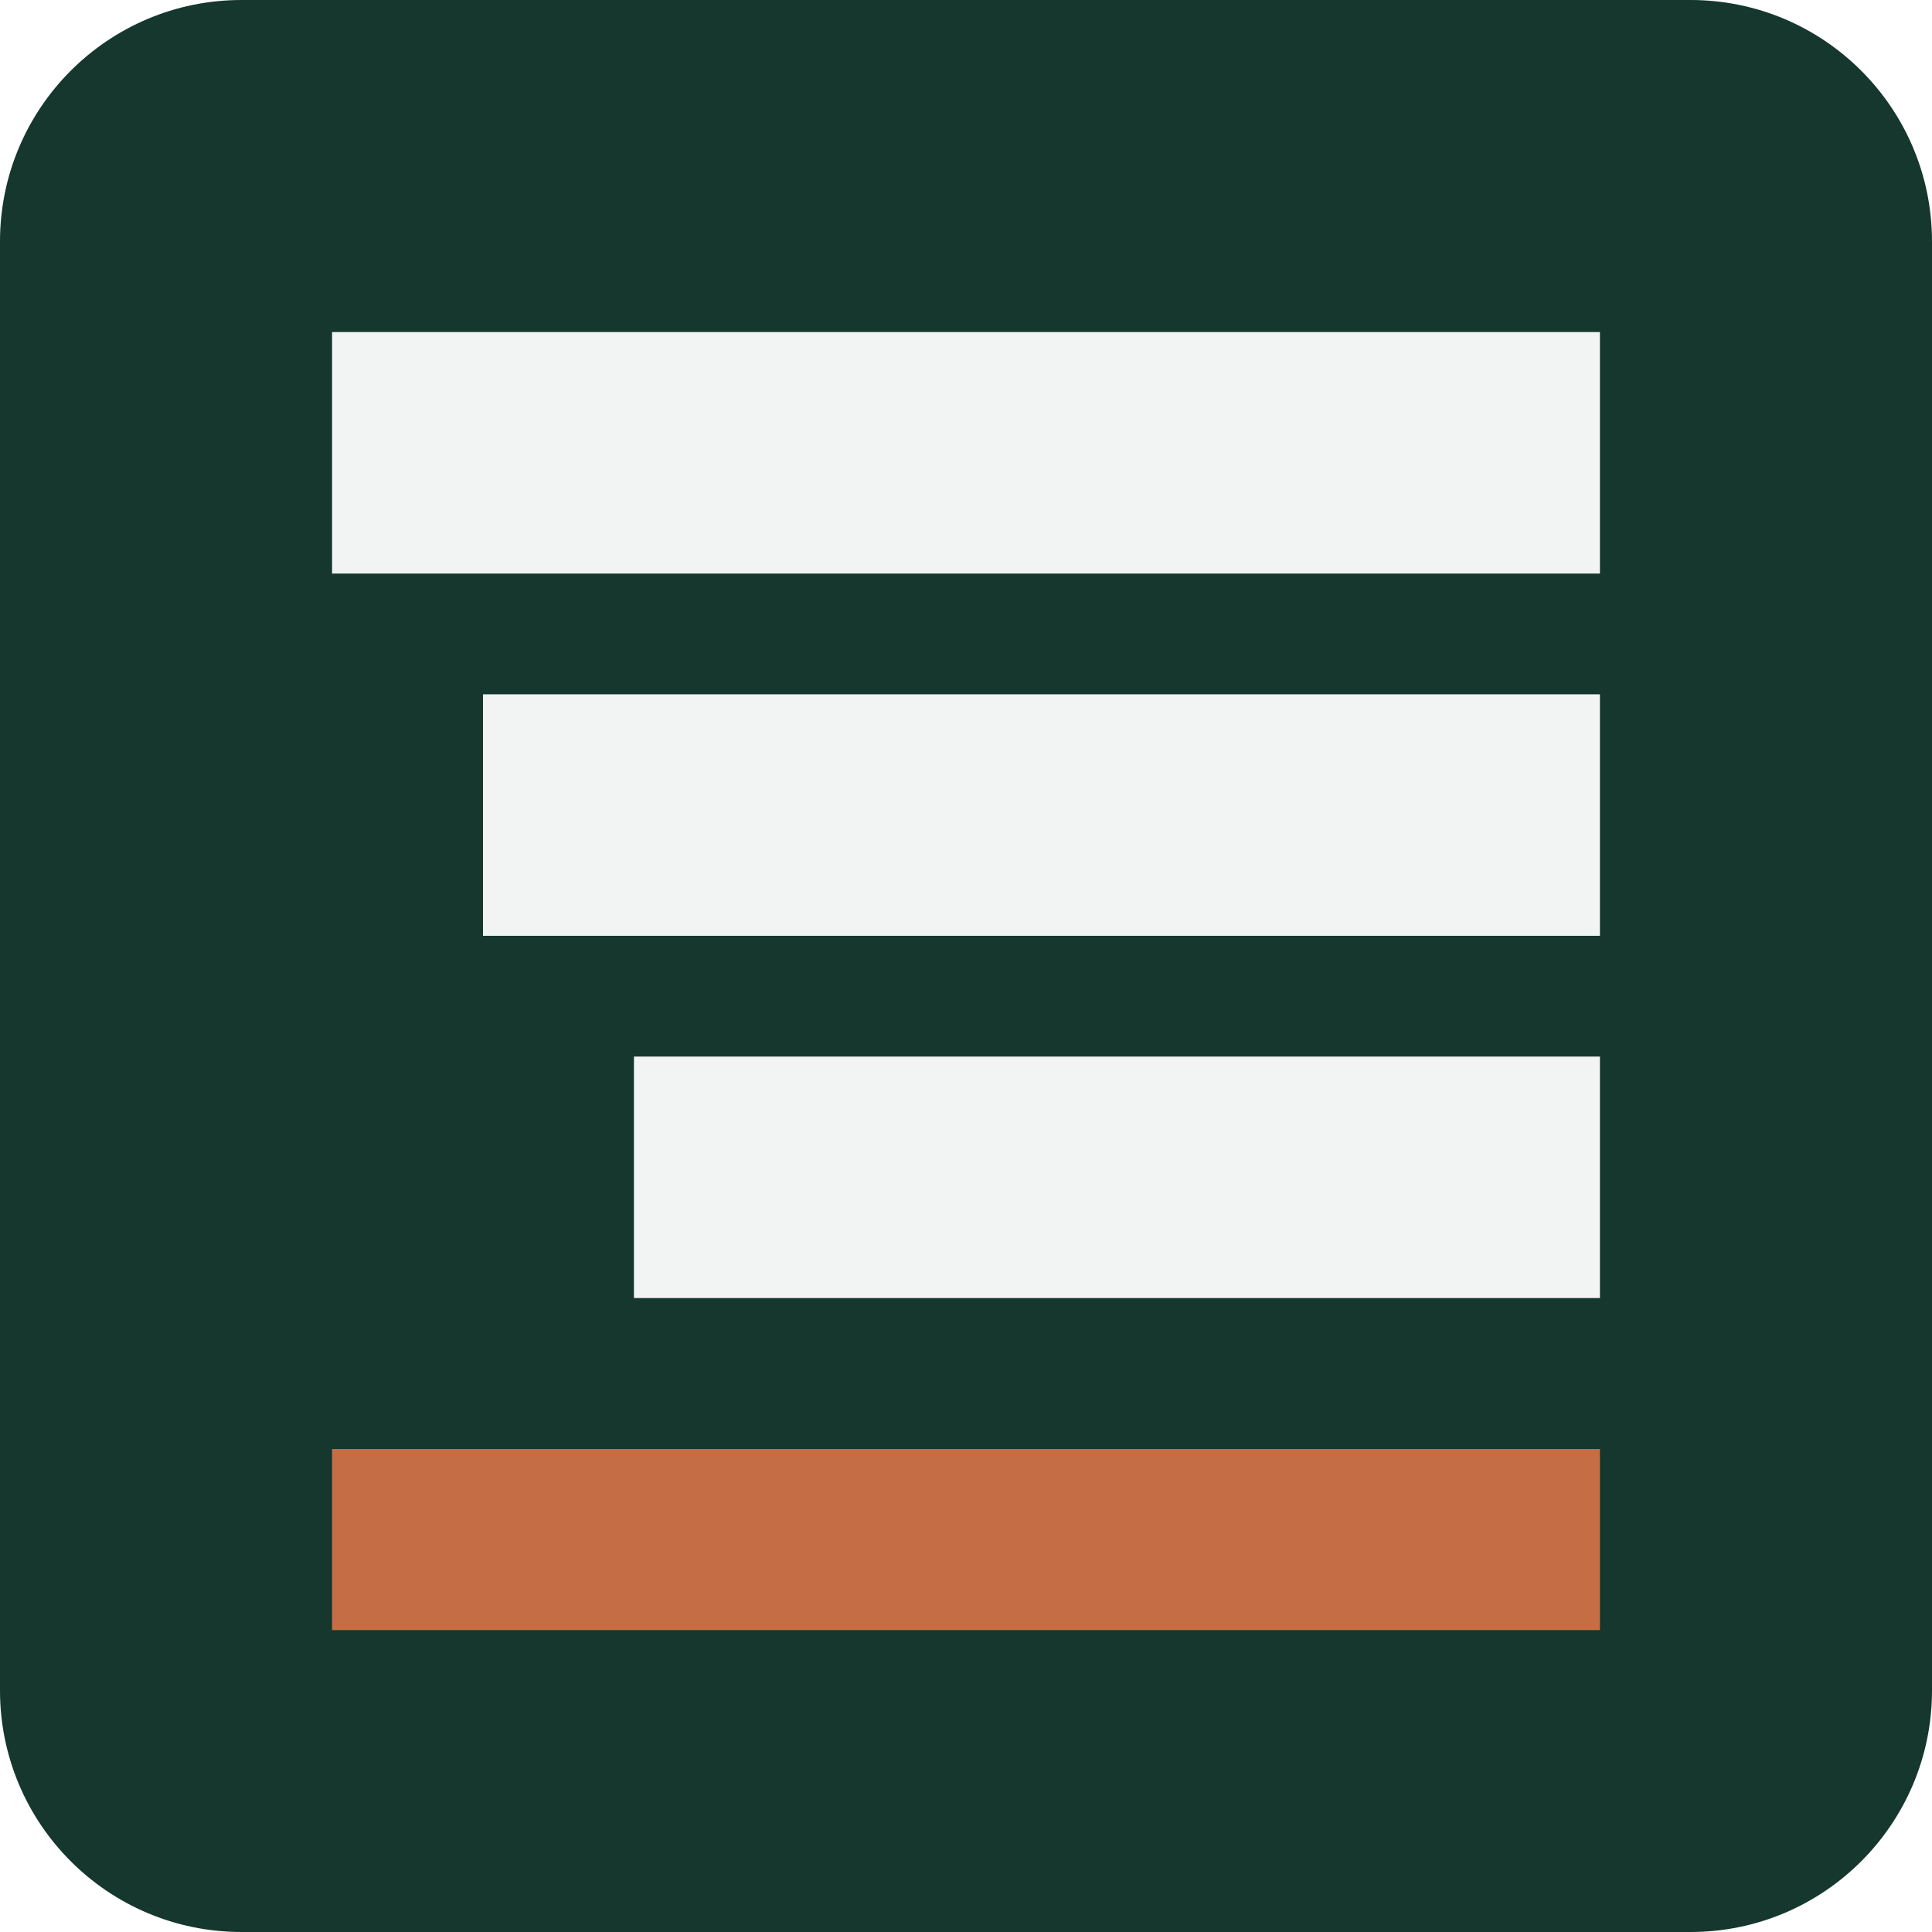
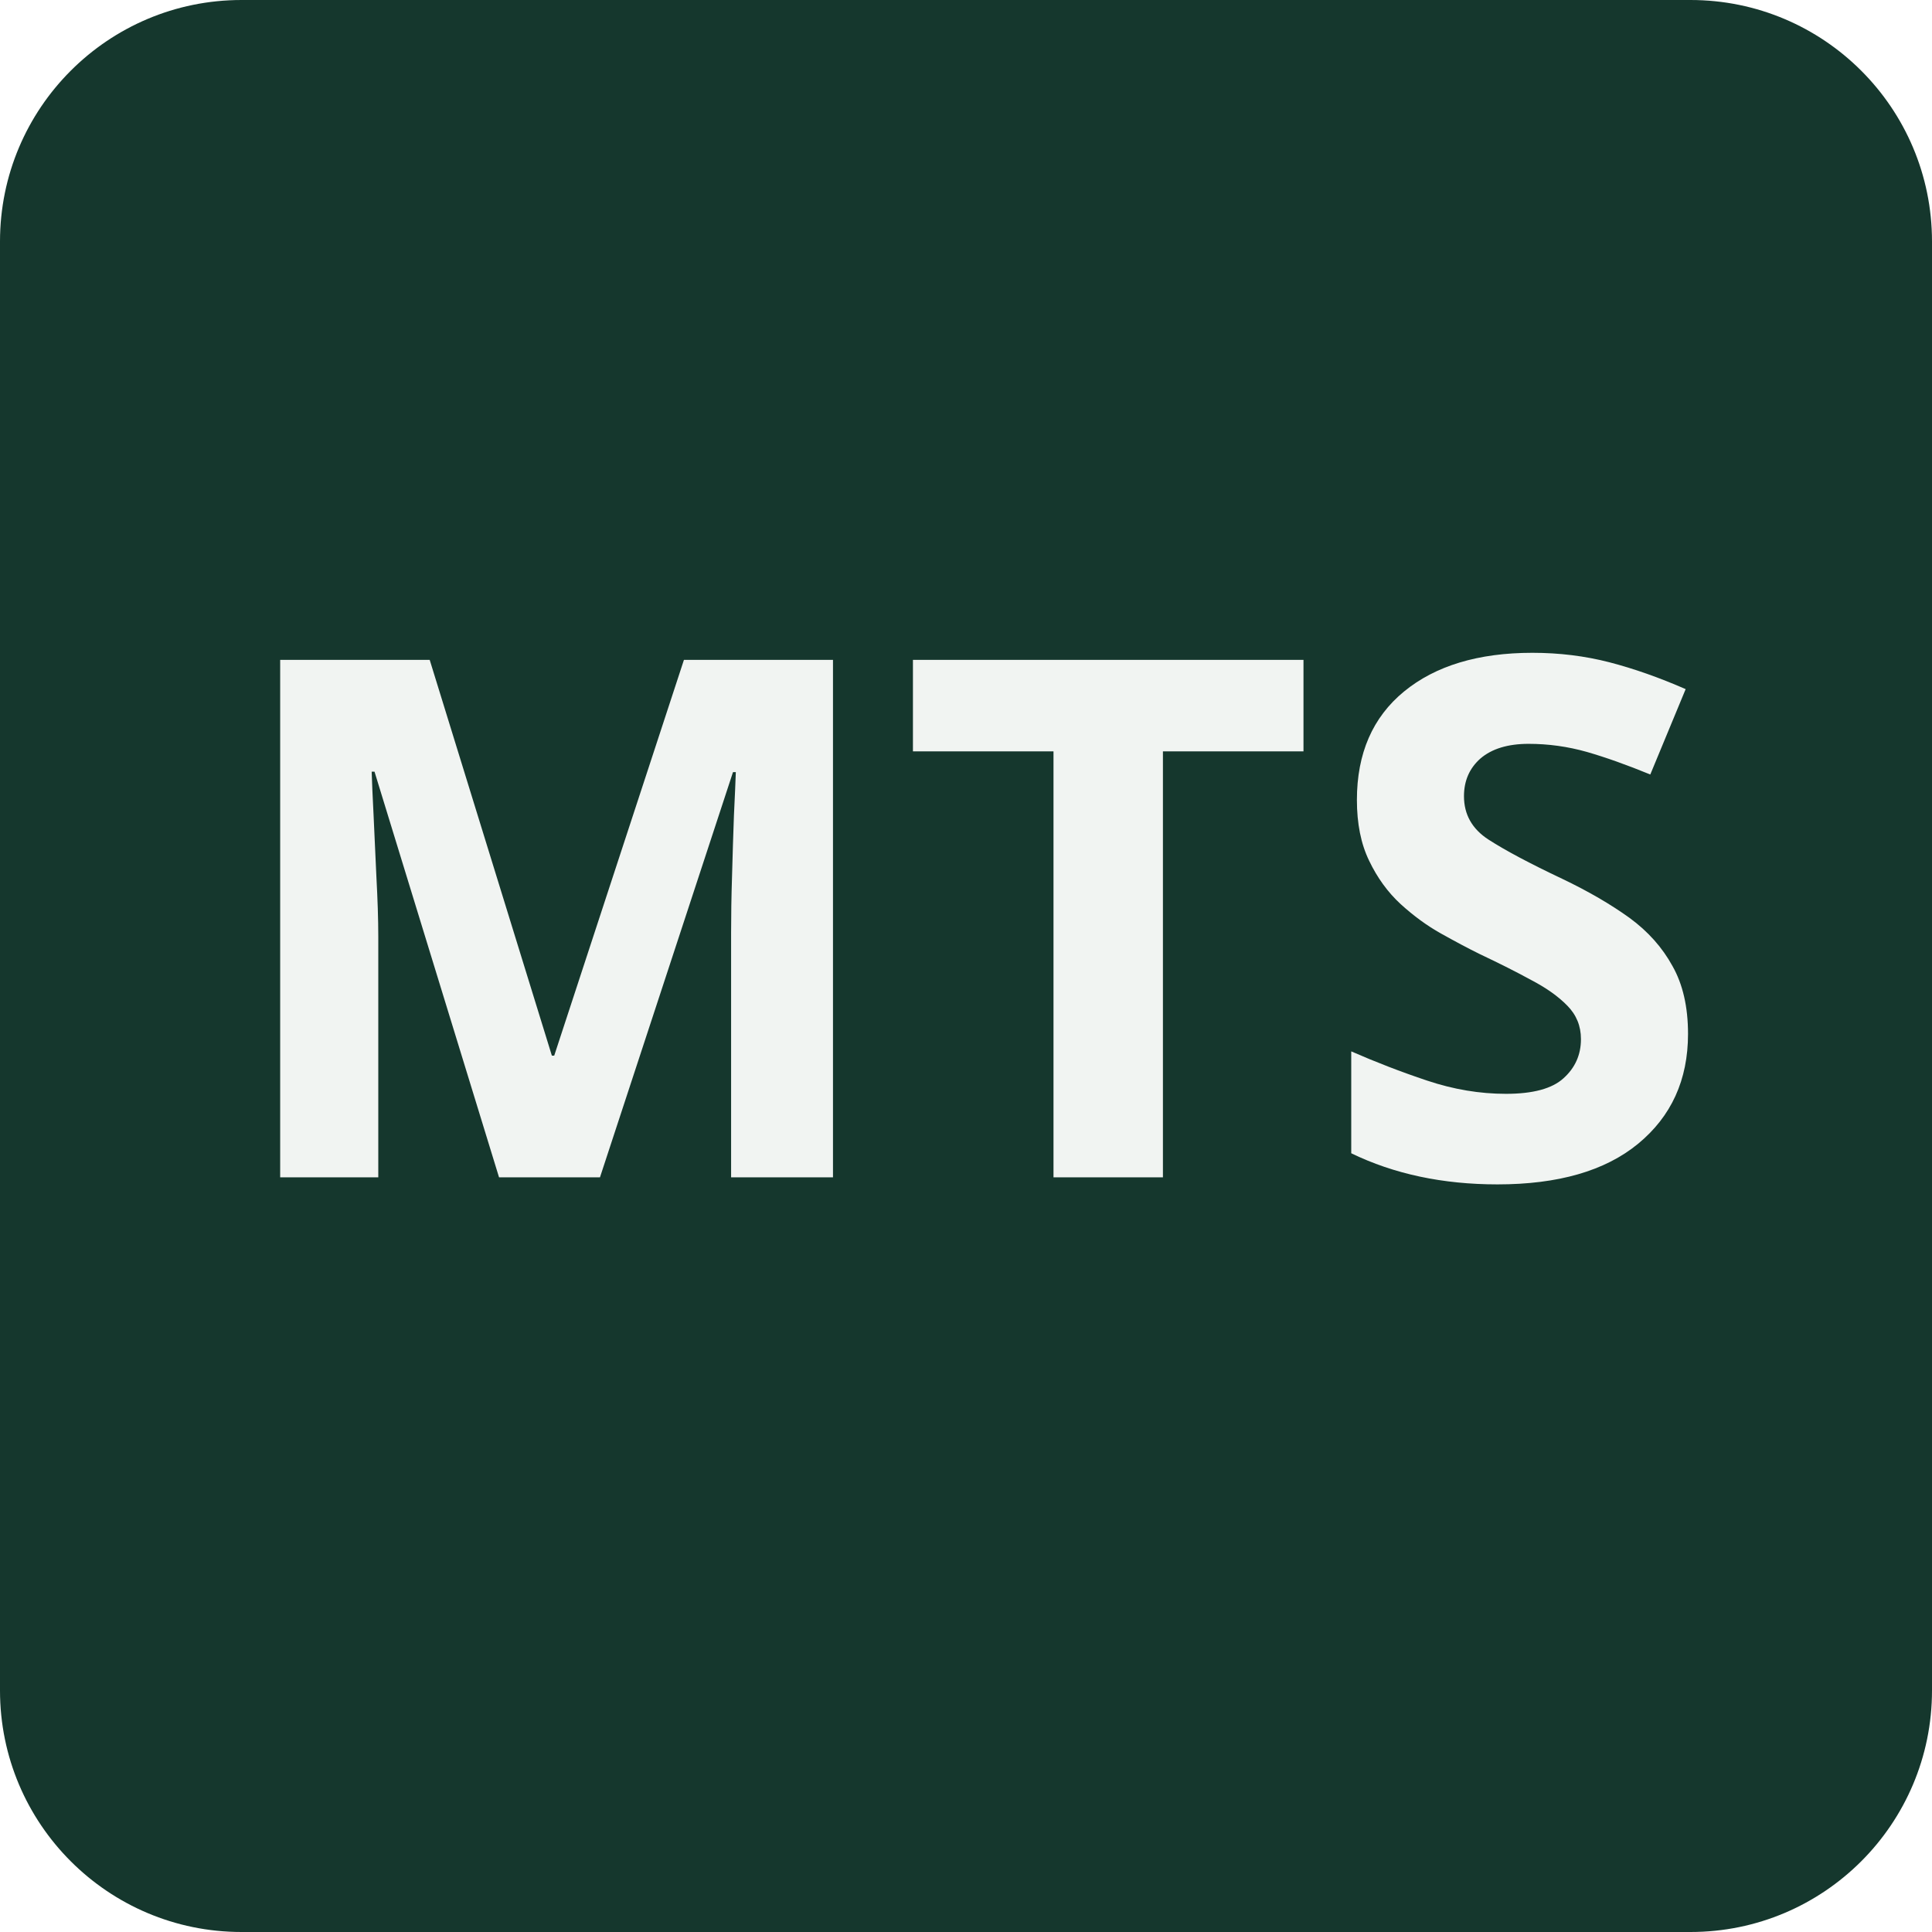
- <svg xmlns="http://www.w3.org/2000/svg" viewBox="0 0 64 64">
+ <svg xmlns="http://www.w3.org/2000/svg" viewBox="0 0 64 64" role="img" aria-label="Miles Tech Studios initials">
  <rect width="64" height="64" rx="8" fill="#15372d" />
-   <path fill="#f1f4f2" d="M11 11h42v8H11zm5 12h37v8H16zm5 12h32v8H21z" />
-   <path fill="#c56d45" d="M11 48h42v6H11z" />
+   <text x="32" y="39" text-anchor="middle" fill="#f1f4f2" font-family="sans-serif" font-size="24" font-weight="700">MTS</text>
</svg>
